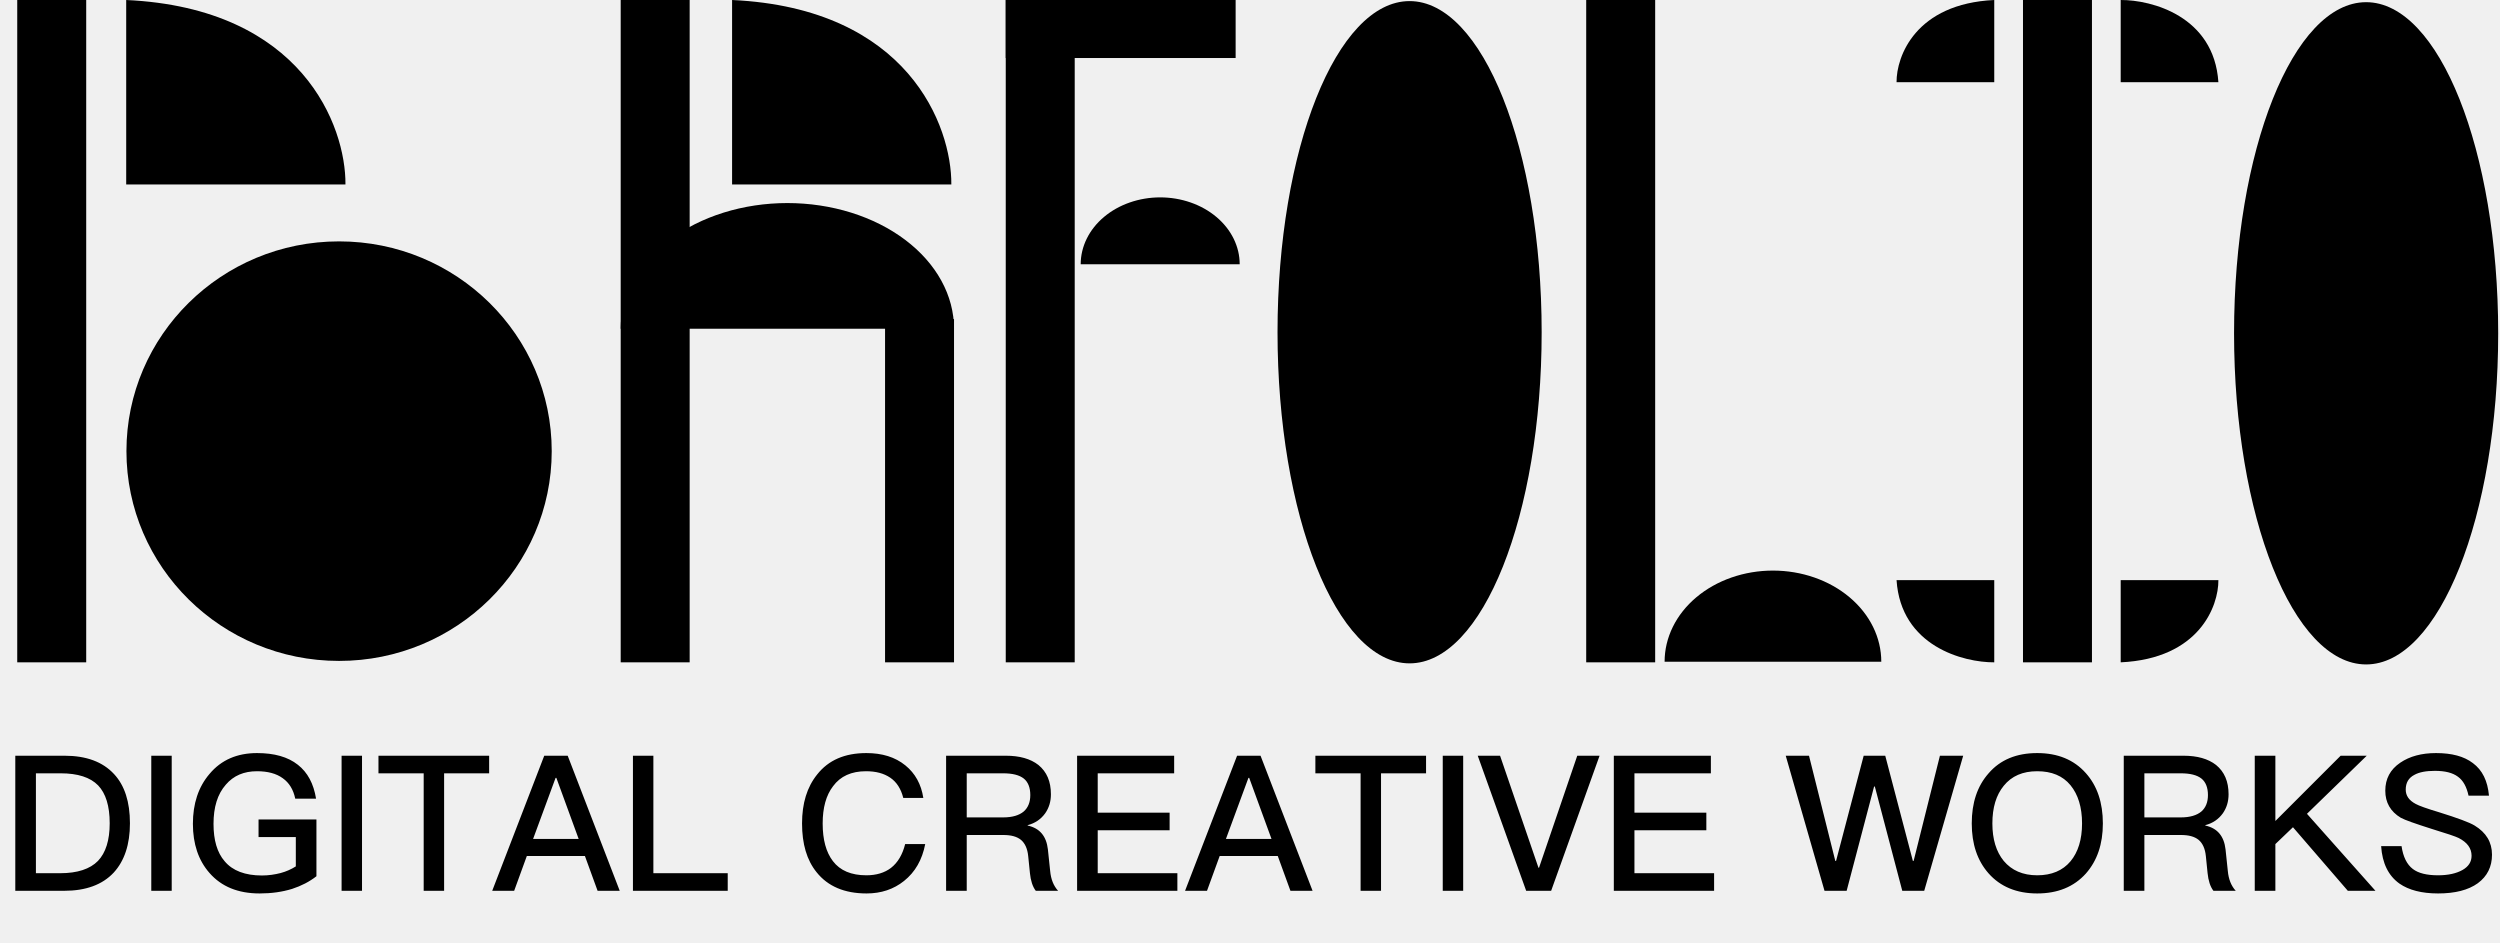
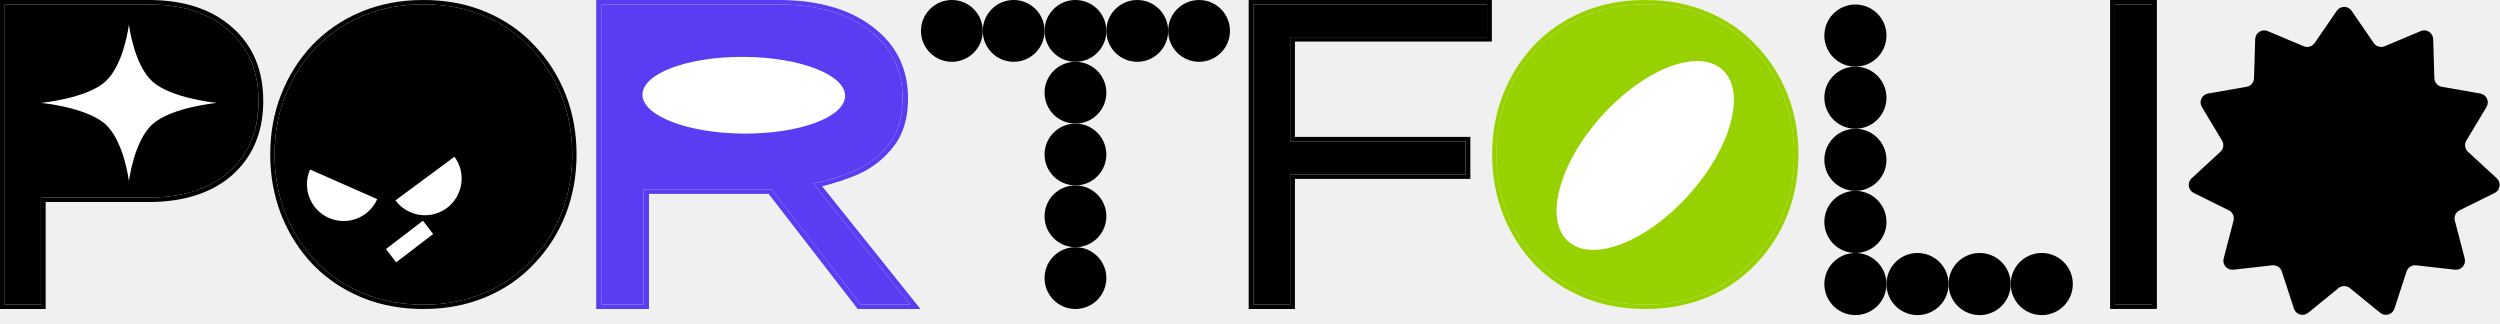
- <svg xmlns="http://www.w3.org/2000/svg" width="435" height="164" viewBox="0 0 435 164" fill="none">
-   <rect x="276" width="12" height="115.246" fill="black" />
-   <rect x="352" width="12" height="115.246" fill="black" />
-   <rect width="10.095" height="40" transform="matrix(0 1 1 0 175 0)" fill="black" />
-   <rect x="175" width="12" height="115.246" fill="black" />
-   <rect x="3" width="12" height="115.246" fill="black" />
-   <rect x="108" width="12" height="115.246" fill="black" />
-   <rect x="154" y="55.52" width="12" height="59.726" fill="black" />
-   <path d="M21.959 32.093V0C52.658 1.426 60.184 21.989 60.11 32.093H21.959Z" fill="black" />
-   <path d="M127.383 32.093V0C158.082 1.426 165.608 21.989 165.533 32.093H127.383Z" fill="black" />
-   <path d="M347 14.301V0C333.321 0.636 329.967 9.799 330 14.301H347Z" fill="black" />
-   <path d="M369 100.946V115.246C382.679 114.611 386.033 105.448 386 100.946H369Z" fill="black" />
-   <path d="M369 14.301H386C385.244 2.794 374.352 -0.027 369 0V14.301Z" fill="black" />
-   <path d="M347 100.945H330C330.756 112.453 341.648 115.274 347 115.246V100.945Z" fill="black" />
-   <ellipse cx="59" cy="78.5" rx="37" ry="36.5" fill="black" />
-   <path d="M166 57.203C166 54.331 165.25 51.487 163.793 48.834C162.335 46.18 160.199 43.769 157.506 41.738C154.813 39.707 151.616 38.096 148.098 36.997C144.579 35.898 140.808 35.332 137 35.332C133.192 35.332 129.421 35.898 125.902 36.997C122.384 38.096 119.187 39.707 116.494 41.738C113.801 43.769 111.665 46.18 110.207 48.834C108.75 51.487 108 54.331 108 57.203L137 57.203H166Z" fill="black" />
-   <path d="M327.345 115.14C327.345 113.057 326.857 110.995 325.91 109.071C324.963 107.147 323.574 105.399 321.823 103.926C320.073 102.454 317.995 101.285 315.707 100.488C313.42 99.691 310.969 99.281 308.493 99.281C306.017 99.281 303.566 99.691 301.278 100.488C298.991 101.285 296.913 102.454 295.162 103.926C293.412 105.399 292.023 107.147 291.076 109.071C290.128 110.995 289.641 113.057 289.641 115.14L308.493 115.14H327.345Z" fill="black" />
-   <path d="M215.706 45.98C215.706 44.452 215.348 42.939 214.653 41.527C213.958 40.115 212.939 38.832 211.654 37.752C210.37 36.671 208.845 35.814 207.167 35.23C205.489 34.645 203.69 34.344 201.873 34.344C200.057 34.344 198.258 34.645 196.58 35.23C194.902 35.814 193.377 36.671 192.092 37.752C190.808 38.832 189.789 40.115 189.094 41.527C188.399 42.939 188.041 44.452 188.041 45.98L201.873 45.98H215.706Z" fill="black" />
-   <ellipse cx="245.269" cy="57.808" rx="22.98" ry="57.617" fill="black" />
-   <ellipse cx="411.706" cy="57.996" rx="22.98" ry="57.617" fill="black" />
-   <path d="M2.661 131.495H11.22C15.005 131.495 17.869 132.549 19.845 134.689C21.688 136.664 22.61 139.528 22.61 143.248C22.61 146.935 21.655 149.799 19.779 151.84C17.804 153.947 14.94 155 11.154 155H2.661V131.495ZM6.249 134.557V151.938H10.495C13.458 151.938 15.664 151.214 17.047 149.799C18.396 148.383 19.087 146.21 19.087 143.248C19.087 140.219 18.396 138.046 17.079 136.664C15.697 135.248 13.524 134.557 10.561 134.557H6.249ZM26.323 131.495H29.878V155H26.323V131.495ZM44.724 131.035C47.719 131.035 50.09 131.693 51.834 133.076C53.513 134.392 54.567 136.335 54.995 138.968H51.373C51.044 137.388 50.32 136.203 49.201 135.413C48.081 134.59 46.567 134.195 44.724 134.195C42.452 134.195 40.642 134.952 39.292 136.532C37.843 138.178 37.152 140.45 37.152 143.346C37.152 146.178 37.778 148.35 39.094 149.865C40.477 151.511 42.65 152.334 45.58 152.334C46.732 152.334 47.818 152.169 48.839 151.906C49.826 151.642 50.682 151.247 51.472 150.753V145.651H44.987V142.589H55.06V152.465C53.842 153.42 52.427 154.144 50.814 154.671C49.102 155.198 47.225 155.461 45.184 155.461C41.432 155.461 38.535 154.276 36.461 151.906C34.519 149.7 33.564 146.836 33.564 143.346C33.564 139.824 34.519 136.927 36.461 134.656C38.502 132.22 41.267 131.035 44.724 131.035ZM59.436 131.495H62.991V155H59.436V131.495ZM65.853 131.495H85.111V134.557H77.276V155H73.721V134.557H65.853V131.495ZM94.698 131.495H98.78L107.833 155H103.981L101.776 148.943H91.669L89.464 155H85.645L94.698 131.495ZM92.756 145.98H100.689L96.805 135.347H96.673L92.756 145.98ZM110.131 131.495H113.687V151.938H126.624V155H110.131V131.495ZM150.749 131.035C153.481 131.035 155.752 131.726 157.53 133.174C159.242 134.557 160.295 136.466 160.657 138.836H157.168C156.773 137.256 156.016 136.071 154.896 135.314C153.777 134.557 152.394 134.195 150.683 134.195C148.148 134.195 146.239 135.051 144.955 136.795C143.737 138.376 143.144 140.548 143.144 143.281C143.144 146.112 143.737 148.284 144.922 149.832C146.173 151.478 148.115 152.301 150.749 152.301C152.46 152.301 153.909 151.873 155.028 151.017C156.213 150.095 157.036 148.712 157.497 146.869H160.987C160.46 149.601 159.242 151.741 157.3 153.288C155.489 154.737 153.316 155.461 150.781 155.461C146.93 155.461 144.033 154.21 142.091 151.774C140.379 149.667 139.556 146.836 139.556 143.281C139.556 139.791 140.412 136.96 142.189 134.754C144.165 132.253 146.996 131.035 150.749 131.035ZM164.622 131.495H175.025C177.395 131.495 179.304 132.022 180.687 133.108C182.136 134.294 182.86 135.972 182.86 138.211C182.86 139.462 182.531 140.548 181.872 141.503C181.115 142.556 180.095 143.248 178.811 143.577V143.643C180.917 144.104 182.07 145.486 182.333 147.791L182.728 151.543C182.86 152.992 183.321 154.144 184.111 155H180.226C179.667 154.276 179.337 153.222 179.206 151.906L178.909 148.976C178.778 147.659 178.35 146.737 177.658 146.145C176.934 145.552 175.914 145.289 174.564 145.289H168.211V155H164.622V131.495ZM168.211 134.557V142.227H174.564C176.144 142.227 177.329 141.865 178.119 141.207C178.876 140.548 179.272 139.594 179.272 138.343C179.272 137.026 178.876 136.071 178.152 135.479C177.362 134.853 176.177 134.557 174.531 134.557H168.211ZM187.415 131.495H204.303V134.557H191.003V141.404H203.513V144.466H191.003V151.938H204.863V155H187.415V131.495ZM215.253 131.495H219.335L228.388 155H224.536L222.331 148.943H212.224L210.019 155H206.2L215.253 131.495ZM213.311 145.98H221.244L217.36 135.347H217.228L213.311 145.98ZM228.876 131.495H248.134V134.557H240.299V155H236.744V134.557H228.876V131.495ZM251.038 131.495H254.593V155H251.038V131.495ZM257.126 131.495H261.011L267.693 150.984H267.792L274.442 131.495H278.326L269.899 155H265.554L257.126 131.495ZM280.805 131.495H297.693V134.557H284.393V141.404H296.903V144.466H284.393V151.938H298.253V155H280.805V131.495ZM310.717 131.495H314.766L319.342 149.799H319.474L324.28 131.495H328.033L332.839 149.799H332.971L337.546 131.495H341.596L334.814 155H330.995L326.222 136.861H326.09L321.317 155H317.465L310.717 131.495ZM354.475 131.035C358.03 131.035 360.861 132.187 362.935 134.524C364.911 136.73 365.898 139.659 365.898 143.281C365.898 146.869 364.911 149.766 362.935 152.004C360.861 154.309 358.03 155.461 354.475 155.461C350.887 155.461 348.056 154.276 346.015 151.971C344.04 149.733 343.085 146.836 343.085 143.281C343.085 139.692 344.04 136.795 346.015 134.557C348.056 132.187 350.887 131.035 354.475 131.035ZM354.475 134.195C351.973 134.195 350.031 135.018 348.648 136.73C347.332 138.343 346.673 140.515 346.673 143.281C346.673 146.013 347.332 148.186 348.648 149.799C350.031 151.445 351.973 152.301 354.475 152.301C356.977 152.301 358.919 151.478 360.269 149.865C361.586 148.284 362.277 146.079 362.277 143.281C362.277 140.45 361.586 138.244 360.269 136.631C358.919 134.985 356.977 134.195 354.475 134.195ZM369.534 131.495H379.936C382.306 131.495 384.216 132.022 385.598 133.108C387.047 134.294 387.771 135.972 387.771 138.211C387.771 139.462 387.442 140.548 386.784 141.503C386.026 142.556 385.006 143.248 383.722 143.577V143.643C385.829 144.104 386.981 145.486 387.244 147.791L387.639 151.543C387.771 152.992 388.232 154.144 389.022 155H385.138C384.578 154.276 384.249 153.222 384.117 151.906L383.821 148.976C383.689 147.659 383.261 146.737 382.57 146.145C381.846 145.552 380.825 145.289 379.475 145.289H373.122V155H369.534V131.495ZM373.122 134.557V142.227H379.475C381.056 142.227 382.241 141.865 383.031 141.207C383.788 140.548 384.183 139.594 384.183 138.343C384.183 137.026 383.788 136.071 383.064 135.479C382.274 134.853 381.088 134.557 379.442 134.557H373.122ZM407.272 131.495H411.815L401.412 141.602L413.329 155H408.523L398.976 143.939L395.915 146.869V155H392.327V131.495H395.915V142.853L407.272 131.495ZM423.864 131.035C426.596 131.035 428.736 131.594 430.283 132.779C431.929 133.997 432.851 135.874 433.081 138.441H429.526C429.197 136.927 428.604 135.808 427.683 135.15C426.761 134.458 425.444 134.129 423.666 134.129C422.119 134.129 420.934 134.359 420.111 134.82C419.091 135.347 418.597 136.203 418.597 137.388C418.597 138.441 419.156 139.264 420.341 139.89C420.868 140.186 422.218 140.68 424.423 141.338C427.584 142.326 429.658 143.083 430.579 143.643C432.588 144.861 433.608 146.54 433.608 148.712C433.608 150.819 432.785 152.465 431.139 153.683C429.493 154.868 427.189 155.461 424.226 155.461C421.362 155.461 419.123 154.868 417.51 153.749C415.568 152.366 414.515 150.194 414.317 147.231H417.872C418.136 149.074 418.794 150.424 419.848 151.214C420.802 151.938 422.251 152.301 424.226 152.301C426.004 152.301 427.419 151.971 428.473 151.379C429.526 150.786 430.053 149.963 430.053 148.91C430.053 147.593 429.296 146.573 427.814 145.815C427.287 145.552 425.74 145.025 423.14 144.235C420.243 143.314 418.465 142.688 417.741 142.293C415.93 141.207 415.041 139.627 415.041 137.586C415.041 135.512 415.897 133.899 417.642 132.713C419.288 131.594 421.362 131.035 423.864 131.035Z" fill="black" />
+ <svg xmlns="http://www.w3.org/2000/svg" width="534" height="69" viewBox="0 0 534 69" fill="none">
+   <path d="M4.85 38.767V5.369H31.568C35.679 5.369 50.066 5.369 51.093 21.297C51.916 34.04 38.419 38.254 31.568 38.767H4.85Z" fill="black" />
+   <path d="M1.012 65.048V0.951H31.721C39.003 0.951 44.74 2.823 48.93 6.567C53.121 10.246 55.216 15.249 55.216 21.574C55.216 27.9 53.121 32.935 48.93 36.679C44.74 40.358 39.003 42.198 31.721 42.198H8.741V65.048H1.012ZM8.741 35.42H31.206C36.564 35.42 40.617 34.194 43.366 31.741C46.114 29.288 47.488 25.899 47.488 21.574C47.488 17.314 46.114 13.958 43.366 11.505C40.617 9.052 36.564 7.826 31.206 7.826H8.741V35.42Z" fill="black" />
+   <path d="M0 0H31.722V0.952H1.013V65.048H8.741V42.197H31.722L32.4 42.193C39.361 42.081 44.871 40.243 48.931 36.679C52.991 33.053 55.085 28.214 55.212 22.164L55.217 21.575C55.217 15.249 53.121 10.247 48.931 6.568C44.871 2.941 39.361 1.07 32.4 0.957L31.722 0.952V0C39.19 6.22855e-05 45.2 1.923 49.623 5.871C54.055 9.762 56.231 15.036 56.231 21.575L56.224 22.184C56.092 28.445 53.916 33.539 49.629 37.369L49.623 37.375C45.198 41.26 39.189 43.149 31.722 43.149H9.755V66H0V0ZM46.475 21.575C46.475 17.647 45.256 14.627 42.9 12.407L42.669 12.195C40.331 10.109 36.879 8.931 32.166 8.792L31.207 8.778H9.755V34.469H31.207V35.421H8.741V7.826H31.207C36.565 7.826 40.618 9.052 43.366 11.505C46.114 13.958 47.488 17.315 47.488 21.575L47.484 21.978C47.401 26.11 46.029 29.365 43.366 31.741L43.105 31.967C40.364 34.269 36.398 35.421 31.207 35.421V34.469C36.413 34.469 40.175 33.277 42.669 31.051C45.173 28.815 46.475 25.699 46.475 21.575Z" fill="black" />
+   <path d="M27.54 5.235C27.54 5.235 28.575 13.857 32.609 17.455C36.643 21.053 46.31 21.977 46.31 21.977C46.31 21.977 36.643 22.901 32.609 26.499C28.575 30.097 27.54 38.719 27.54 38.719C27.54 38.719 26.504 30.097 22.47 26.499C18.436 22.901 8.77 21.977 8.77 21.977C8.77 21.977 18.436 21.053 22.47 17.455C26.504 13.857 27.54 5.235 27.54 5.235Z" fill="white" />
+   <path d="M267.744 65.048V0.951H317.633V7.922H275.572V30.192H313.04V37.26H275.572V65.048H267.744Z" fill="black" />
+   <path d="M267.745 0.952V65.048H275.572V37.26H313.041V30.192H275.572V7.923H317.632V0.952H267.745ZM318.659 8.875H276.598V29.24H314.067V38.212H276.598V66H266.719V0H318.659V8.875Z" fill="black" />
+   <path d="M90.437 65.07C85.707 65.07 81.386 64.25 77.476 62.61C73.566 60.97 70.192 58.668 67.354 55.704C64.579 52.74 62.434 49.334 60.921 45.487C59.407 41.577 58.65 37.414 58.65 33C58.65 28.522 59.407 24.359 60.921 20.512C62.434 16.665 64.579 13.259 67.354 10.295C70.192 7.331 73.566 5.029 77.476 3.389C81.386 1.75 85.707 0.93 90.437 0.93C95.167 0.93 99.487 1.75 103.397 3.389C107.307 5.029 110.65 7.331 113.425 10.295C116.263 13.259 118.439 16.665 119.952 20.512C121.466 24.359 122.223 28.522 122.223 33C122.223 37.414 121.466 41.577 119.952 45.487C118.439 49.334 116.263 52.74 113.425 55.704C110.65 58.668 107.307 60.97 103.397 62.61C99.487 64.25 95.167 65.07 90.437 65.07ZM90.437 58.164C95.545 58.164 99.928 57.06 103.586 54.853C107.307 52.582 110.145 49.555 112.1 45.771C114.119 41.924 115.128 37.667 115.128 33C115.128 28.27 114.119 24.013 112.1 20.229C110.145 16.444 107.307 13.449 103.586 11.241C99.928 8.971 95.545 7.836 90.437 7.836C85.391 7.836 81.008 8.971 77.287 11.241C73.566 13.449 70.696 16.444 68.678 20.229C66.723 24.013 65.746 28.27 65.746 33C65.746 37.667 66.723 41.924 68.678 45.771C70.696 49.555 73.566 52.582 77.287 54.853C81.008 57.06 85.391 58.164 90.437 58.164Z" fill="black" />
+   <path d="M122.222 32.999C122.222 28.802 121.557 24.881 120.226 21.238L119.952 20.512C118.438 16.665 116.262 13.259 113.424 10.295C110.822 7.516 107.721 5.32 104.122 3.705L103.396 3.39C99.73 1.853 95.704 1.035 91.318 0.939L90.435 0.93C85.705 0.93 81.385 1.75 77.475 3.39L76.748 3.705C73.145 5.32 70.013 7.516 67.353 10.295C64.578 13.259 62.434 16.665 60.92 20.512L60.645 21.238C59.315 24.881 58.649 28.802 58.649 32.999C58.649 37.414 59.406 41.577 60.92 45.488C62.434 49.335 64.578 52.741 67.353 55.705C70.191 58.669 73.565 60.97 77.475 62.61C81.385 64.25 85.705 65.07 90.435 65.07C94.87 65.07 98.944 64.35 102.658 62.908L103.396 62.61C107.306 60.971 110.649 58.669 113.424 55.705C116.084 52.926 118.163 49.759 119.659 46.204L119.952 45.488C121.465 41.577 122.222 37.414 122.222 32.999ZM114.196 32.999C114.196 28.693 113.337 24.817 111.631 21.353L111.278 20.666L111.273 20.655C109.516 17.255 107.02 14.523 103.77 12.448L103.111 12.042L103.095 12.032C99.61 9.869 95.403 8.766 90.435 8.766C85.534 8.766 81.324 9.868 77.771 12.036L77.76 12.042C74.184 14.163 71.435 17.034 69.498 20.666C67.622 24.302 66.674 28.406 66.674 32.999C66.674 37.526 67.62 41.632 69.498 45.334C71.436 48.966 74.186 51.871 77.764 54.056C81.319 56.163 85.531 57.234 90.435 57.234V58.164L89.497 58.151C84.845 58.022 80.774 56.922 77.286 54.853C73.565 52.582 70.695 49.556 68.677 45.772C66.722 41.925 65.744 37.666 65.744 32.999C65.744 28.565 66.604 24.546 68.322 20.943L68.677 20.228C70.695 16.445 73.565 13.449 77.286 11.242C81.007 8.971 85.39 7.836 90.435 7.836C95.544 7.836 99.927 8.971 103.585 11.242C107.306 13.449 110.145 16.444 112.1 20.228C114.118 24.012 115.126 28.27 115.127 32.999C115.127 37.666 114.118 41.925 112.1 45.772C110.145 49.556 107.306 52.582 103.585 54.853C99.927 57.06 95.544 58.164 90.435 58.164V57.234C95.408 57.234 99.618 56.161 103.105 54.056C106.682 51.873 109.399 48.972 111.273 45.345L111.276 45.34C113.219 41.636 114.196 37.528 114.196 32.999ZM123.152 32.999C123.152 37.523 122.376 41.8 120.819 45.823L120.817 45.828C119.259 49.787 117.017 53.295 114.095 56.347C111.228 59.407 107.778 61.782 103.756 63.468C99.72 65.161 95.275 66 90.435 66C85.898 66 81.709 65.263 77.877 63.776L77.115 63.468C73.343 61.886 70.048 59.701 67.237 56.913L66.681 56.348L66.674 56.34C63.996 53.479 61.889 50.219 60.354 46.564L60.055 45.827L60.053 45.823C58.495 41.8 57.719 37.523 57.719 32.999C57.719 28.415 58.495 24.136 60.055 20.172C61.611 16.217 63.818 12.712 66.674 9.66L66.681 9.652C69.61 6.593 73.092 4.219 77.115 2.532C81.152 0.839 85.596 3.49109e-05 90.435 0C94.972 0 99.162 0.737 102.994 2.224L103.756 2.532C107.778 4.218 111.228 6.592 114.095 9.652C117.017 12.704 119.259 16.213 120.817 20.172C122.376 24.136 123.152 28.415 123.152 32.999Z" fill="black" />
+   <circle cx="90.504" cy="31.363" r="27.437" fill="black" />
+   <path d="M80.571 42.535C80.156 43.477 79.559 44.328 78.814 45.039C78.07 45.75 77.193 46.307 76.234 46.679C75.274 47.052 74.251 47.231 73.222 47.208C72.193 47.184 71.178 46.958 70.237 46.543C69.295 46.128 68.445 45.531 67.733 44.787C67.022 44.042 66.465 43.166 66.093 42.206C65.721 41.246 65.541 40.223 65.565 39.194C65.588 38.165 65.814 37.151 66.229 36.209L73.4 39.372L80.571 42.535Z" fill="white" />
+   <path d="M97.072 33.48C97.684 34.308 98.127 35.248 98.376 36.246C98.624 37.245 98.674 38.283 98.521 39.301C98.369 40.319 98.017 41.297 97.487 42.179C96.956 43.061 96.257 43.83 95.43 44.442C94.602 45.053 93.662 45.496 92.663 45.745C91.665 45.994 90.627 46.043 89.609 45.891C88.591 45.738 87.613 45.386 86.731 44.856C85.849 44.326 85.08 43.627 84.468 42.799L90.77 38.14L97.072 33.48Z" fill="white" />
+   <path d="M83.527 54.615L91.433 48.569" stroke="white" stroke-width="3.582" />
+   <path d="M499.138 2.303C499.9 1.193 501.538 1.193 502.3 2.303L507.033 9.197C507.548 9.947 508.519 10.232 509.357 9.88L517.066 6.639C518.307 6.117 519.685 7.003 519.726 8.348L519.981 16.707C520.008 17.616 520.671 18.381 521.567 18.538L529.804 19.979C531.13 20.211 531.811 21.701 531.118 22.855L526.813 30.025C526.345 30.804 526.489 31.806 527.158 32.422L533.308 38.088C534.298 39 534.065 40.622 532.858 41.218L525.36 44.922C524.545 45.325 524.125 46.245 524.354 47.126L526.465 55.217C526.805 56.52 525.732 57.758 524.394 57.607L516.084 56.669C515.181 56.567 514.329 57.114 514.047 57.979L511.448 65.927C511.029 67.207 509.457 67.668 508.414 66.818L501.93 61.537C501.225 60.962 500.213 60.962 499.508 61.537L493.024 66.818C491.98 67.668 490.408 67.207 489.99 65.927L487.391 57.979C487.108 57.114 486.257 56.567 485.353 56.669L477.043 57.607C475.706 57.758 474.633 56.52 474.973 55.217L477.083 47.126C477.313 46.245 476.893 45.325 476.077 44.922L468.58 41.218C467.373 40.622 467.139 39 468.13 38.088L474.28 32.422C474.949 31.806 475.093 30.804 474.625 30.025L470.32 22.855C469.627 21.701 470.307 20.211 471.633 19.979L479.871 18.538C480.767 18.381 481.429 17.616 481.457 16.707L481.711 8.348C481.752 7.003 483.131 6.117 484.371 6.639L492.08 9.88C492.919 10.232 493.89 9.947 494.405 9.197L499.138 2.303Z" fill="black" />
+   <circle cx="351.189" cy="32.99" r="26.507" fill="#97D200" />
+   <path d="M351.436 65.069C346.706 65.069 342.386 64.249 338.476 62.609C334.566 60.969 331.192 58.667 328.354 55.703C325.579 52.739 323.434 49.333 321.921 45.486C320.407 41.576 319.65 37.413 319.65 32.999C319.65 28.521 320.407 24.358 321.921 20.511C323.434 16.664 325.579 13.258 328.354 10.294C331.192 7.33 334.566 5.028 338.476 3.388C342.386 1.749 346.706 0.929 351.436 0.929C356.167 0.929 360.487 1.749 364.397 3.388C368.307 5.028 371.65 7.33 374.425 10.294C377.263 13.258 379.438 16.664 380.952 20.511C382.466 24.358 383.223 28.521 383.223 32.999C383.223 37.413 382.466 41.576 380.952 45.486C379.438 49.333 377.263 52.739 374.425 55.703C371.65 58.667 368.307 60.969 364.397 62.609C360.487 64.249 356.167 65.069 351.436 65.069ZM351.436 58.163C356.545 58.163 360.928 57.059 364.586 54.852C368.307 52.581 371.145 49.554 373.1 45.77C375.118 41.923 376.127 37.666 376.127 32.999C376.127 28.268 375.118 24.012 373.1 20.227C371.145 16.443 368.307 13.448 364.586 11.24C360.928 8.97 356.545 7.835 351.436 7.835C346.391 7.835 342.008 8.97 338.287 11.24C334.566 13.448 331.696 16.443 329.678 20.227C327.723 24.012 326.745 28.268 326.745 32.999C326.745 37.666 327.723 41.923 329.678 45.77C331.696 49.554 334.566 52.581 338.287 54.852C342.008 57.059 346.391 58.163 351.436 58.163Z" fill="#97D200" />
+   <path d="M383.221 33.001C383.221 28.523 382.464 24.36 380.95 20.512C379.437 16.666 377.261 13.26 374.423 10.296C371.648 7.332 368.305 5.029 364.395 3.39C360.485 1.75 356.165 0.93 351.435 0.93C346.705 0.93 342.385 1.75 338.475 3.39L337.748 3.705C334.145 5.32 331.013 7.517 328.352 10.296C325.577 13.26 323.433 16.666 321.92 20.512L321.644 21.238C320.314 24.882 319.649 28.803 319.649 33.001L319.658 33.825C319.747 37.934 320.501 41.822 321.92 45.487C323.433 49.334 325.577 52.74 328.352 55.705C331.19 58.669 334.565 60.971 338.475 62.61C342.385 64.25 346.705 65.07 351.435 65.07C356.165 65.07 360.485 64.25 364.395 62.61C368.305 60.971 371.648 58.669 374.423 55.705C377.261 52.74 379.437 49.334 380.95 45.487C382.369 41.822 383.123 37.934 383.212 33.825L383.221 33.001ZM375.195 33.001C375.195 28.694 374.336 24.817 372.63 21.354L372.278 20.667L372.273 20.656C370.516 17.256 368.02 14.523 364.77 12.448L364.11 12.042L364.102 12.037L364.094 12.032C360.609 9.869 356.403 8.767 351.435 8.767C346.533 8.767 342.323 9.868 338.77 12.036L338.76 12.042C335.184 14.163 332.435 17.034 330.497 20.667C328.621 24.302 327.674 28.407 327.674 33.001L327.685 33.845C327.796 38.039 328.737 41.864 330.497 45.334C332.436 48.969 335.188 51.874 338.77 54.059H338.769C342.322 56.164 346.533 57.234 351.435 57.234V58.164L350.497 58.152C345.844 58.022 341.774 56.923 338.286 54.854C334.565 52.583 331.694 49.556 329.676 45.772C327.843 42.165 326.87 38.198 326.755 33.871L326.744 33.001C326.744 28.566 327.603 24.547 329.321 20.944L329.676 20.229C331.694 16.445 334.565 13.449 338.286 11.242C342.007 8.971 346.39 7.837 351.435 7.837L352.384 7.849C357.088 7.982 361.156 9.113 364.585 11.242C368.306 13.449 371.143 16.445 373.098 20.229C375.116 24.013 376.126 28.27 376.126 33.001L376.114 33.871C375.995 38.198 374.99 42.165 373.098 45.772C371.143 49.556 368.306 52.583 364.585 54.854C360.927 57.061 356.543 58.164 351.435 58.164V57.234C356.406 57.234 360.614 56.161 364.1 54.059C367.679 51.875 370.398 48.974 372.273 45.345L372.275 45.339C374.218 41.636 375.195 37.528 375.195 33.001ZM384.142 33.845C384.051 38.057 383.278 42.052 381.818 45.824L381.816 45.828C380.26 49.784 378.02 53.289 375.101 56.34L375.102 56.34C372.233 59.404 368.78 61.781 364.755 63.469C360.718 65.161 356.274 66 351.435 66C346.898 66 342.708 65.263 338.876 63.776L338.115 63.469C334.343 61.887 331.047 59.702 328.236 56.914L327.681 56.348L327.673 56.34C324.995 53.48 322.888 50.219 321.353 46.565L321.054 45.828L321.052 45.824C319.495 41.801 318.719 37.524 318.719 33.001C318.719 28.416 319.494 24.136 321.054 20.172C322.61 16.218 324.817 12.712 327.673 9.66L327.681 9.652C330.61 6.593 334.091 4.22 338.115 2.532C342.152 0.84 346.596 1.76162e-06 351.435 0C356.274 0 360.718 0.84 364.755 2.532C368.777 4.219 372.227 6.592 375.094 9.652H375.095C378.017 12.704 380.258 16.213 381.816 20.172C383.376 24.136 384.151 28.416 384.151 33.001L384.142 33.845Z" fill="#97D200" />
+   <ellipse cx="351.421" cy="33.209" rx="12.556" ry="24.647" transform="rotate(41.9279 351.421 33.2093)" fill="white" />
+   <path d="M133.355 36.006V4.909H161.725C170.454 4.181 187.911 6.218 187.911 20.184C187.911 34.151 173 36.551 165.544 36.006H133.355Z" fill="#583DF3" />
+   <path d="M128.525 65.048V0.951H166.246C174.337 0.951 180.763 2.759 185.523 6.373C190.362 9.988 192.781 14.861 192.781 20.994C192.781 25.125 191.79 28.416 189.806 30.869C187.902 33.322 185.483 35.194 182.548 36.485C179.613 37.712 176.678 38.615 173.742 39.196L194.447 65.048H183.857L164.818 40.455H137.45V65.048H128.525ZM137.45 33.58H164.699C167.555 33.58 170.45 33.225 173.385 32.515C176.321 31.805 178.78 30.547 180.763 28.739C182.825 26.867 183.857 24.285 183.857 20.994C183.857 16.927 182.151 13.732 178.74 11.408C175.329 9.02 170.807 7.826 165.175 7.826H137.45V33.58Z" fill="#583DF3" />
+   <path d="M127.357 0H166.248V0.952H128.527V65.048H137.451V40.455H164.82L183.858 65.048H194.448L173.743 39.197C176.312 38.688 178.88 37.933 181.448 36.93L182.549 36.485C185.484 35.194 187.904 33.322 189.807 30.869C191.667 28.57 192.655 25.533 192.771 21.758L192.782 20.994C192.782 14.862 190.363 9.988 185.524 6.373C180.913 2.872 174.739 1.066 167.001 0.957L166.248 0.952V0C174.556 7.24212e-05 181.289 1.86 186.314 5.672C191.431 9.495 193.952 14.639 193.952 20.994L193.941 21.781C193.821 25.672 192.801 28.899 190.785 31.393C188.784 33.967 186.224 35.951 183.106 37.323L183.094 37.327L183.084 37.332C180.599 38.37 178.104 39.186 175.603 39.777L196.607 66H183.212L164.174 41.407H138.621V66H127.357V0ZM165.176 7.826C170.808 7.826 175.331 9.02 178.742 11.408L177.978 12.13C175.026 10.062 171.125 8.925 166.179 8.791L165.176 8.778H138.621V32.629H164.701V33.581H137.451V7.826H165.176ZM182.688 20.994C182.688 17.17 181.101 14.257 177.99 12.138L177.978 12.13L178.742 11.408C182.153 13.732 183.858 16.928 183.858 20.994L183.846 21.603C183.725 24.606 182.697 26.985 180.764 28.74C178.781 30.547 176.322 31.806 173.387 32.516L172.837 32.645C170.09 33.269 167.378 33.581 164.701 33.581V32.629C167.436 32.629 170.219 32.288 173.053 31.603C175.787 30.942 178.058 29.777 179.892 28.106L179.893 28.104C181.71 26.455 182.688 24.125 182.688 20.994Z" fill="#583DF3" />
+   <ellipse cx="158.872" cy="20.342" rx="8.194" ry="21.641" transform="rotate(-89.6141 158.872 20.3416)" fill="white" />
+   <circle cx="203.319" cy="6.6" r="6.6" fill="black" />
+   <circle cx="216.52" cy="6.6" r="6.6" fill="black" />
+   <circle cx="229.717" cy="6.6" r="6.6" fill="black" />
+   <circle cx="229.717" cy="19.8" r="6.6" fill="black" />
+   <circle cx="229.717" cy="33" r="6.6" fill="black" />
+   <circle cx="229.717" cy="46.2" r="6.6" fill="black" />
+   <circle cx="229.717" cy="59.4" r="6.6" fill="black" />
+   <circle cx="242.918" cy="6.6" r="6.6" fill="black" />
+   <circle cx="256.12" cy="6.6" r="6.6" fill="black" />
+   <circle cx="396.315" cy="7.597" r="6.634" transform="rotate(9.0758 396.315 7.59749)" fill="black" />
+   <circle cx="396.315" cy="20.865" r="6.634" transform="rotate(9.0758 396.315 20.8651)" fill="black" />
+   <circle cx="396.315" cy="34.134" r="6.634" transform="rotate(9.0758 396.315 34.1336)" fill="black" />
+   <circle cx="396.315" cy="47.401" r="6.634" transform="rotate(9.0758 396.315 47.4012)" fill="black" />
+   <circle cx="396.315" cy="60.67" r="6.634" transform="rotate(9.0758 396.315 60.6698)" fill="black" />
+   <circle cx="409.585" cy="60.67" r="6.634" transform="rotate(9.0758 409.585 60.6698)" fill="black" />
+   <circle cx="422.852" cy="60.67" r="6.634" transform="rotate(9.0758 422.852 60.6698)" fill="black" />
+   <circle cx="436.122" cy="60.67" r="6.634" transform="rotate(9.0758 436.122 60.6698)" fill="black" />
+   <path d="M451.756 65.038V0.951H459.671V65.038H451.756Z" fill="black" />
+   <path d="M451.756 0.952V65.038H459.671V0.952H451.756ZM460.709 65.99H450.719V0H460.709V65.99Z" fill="black" />
</svg>
